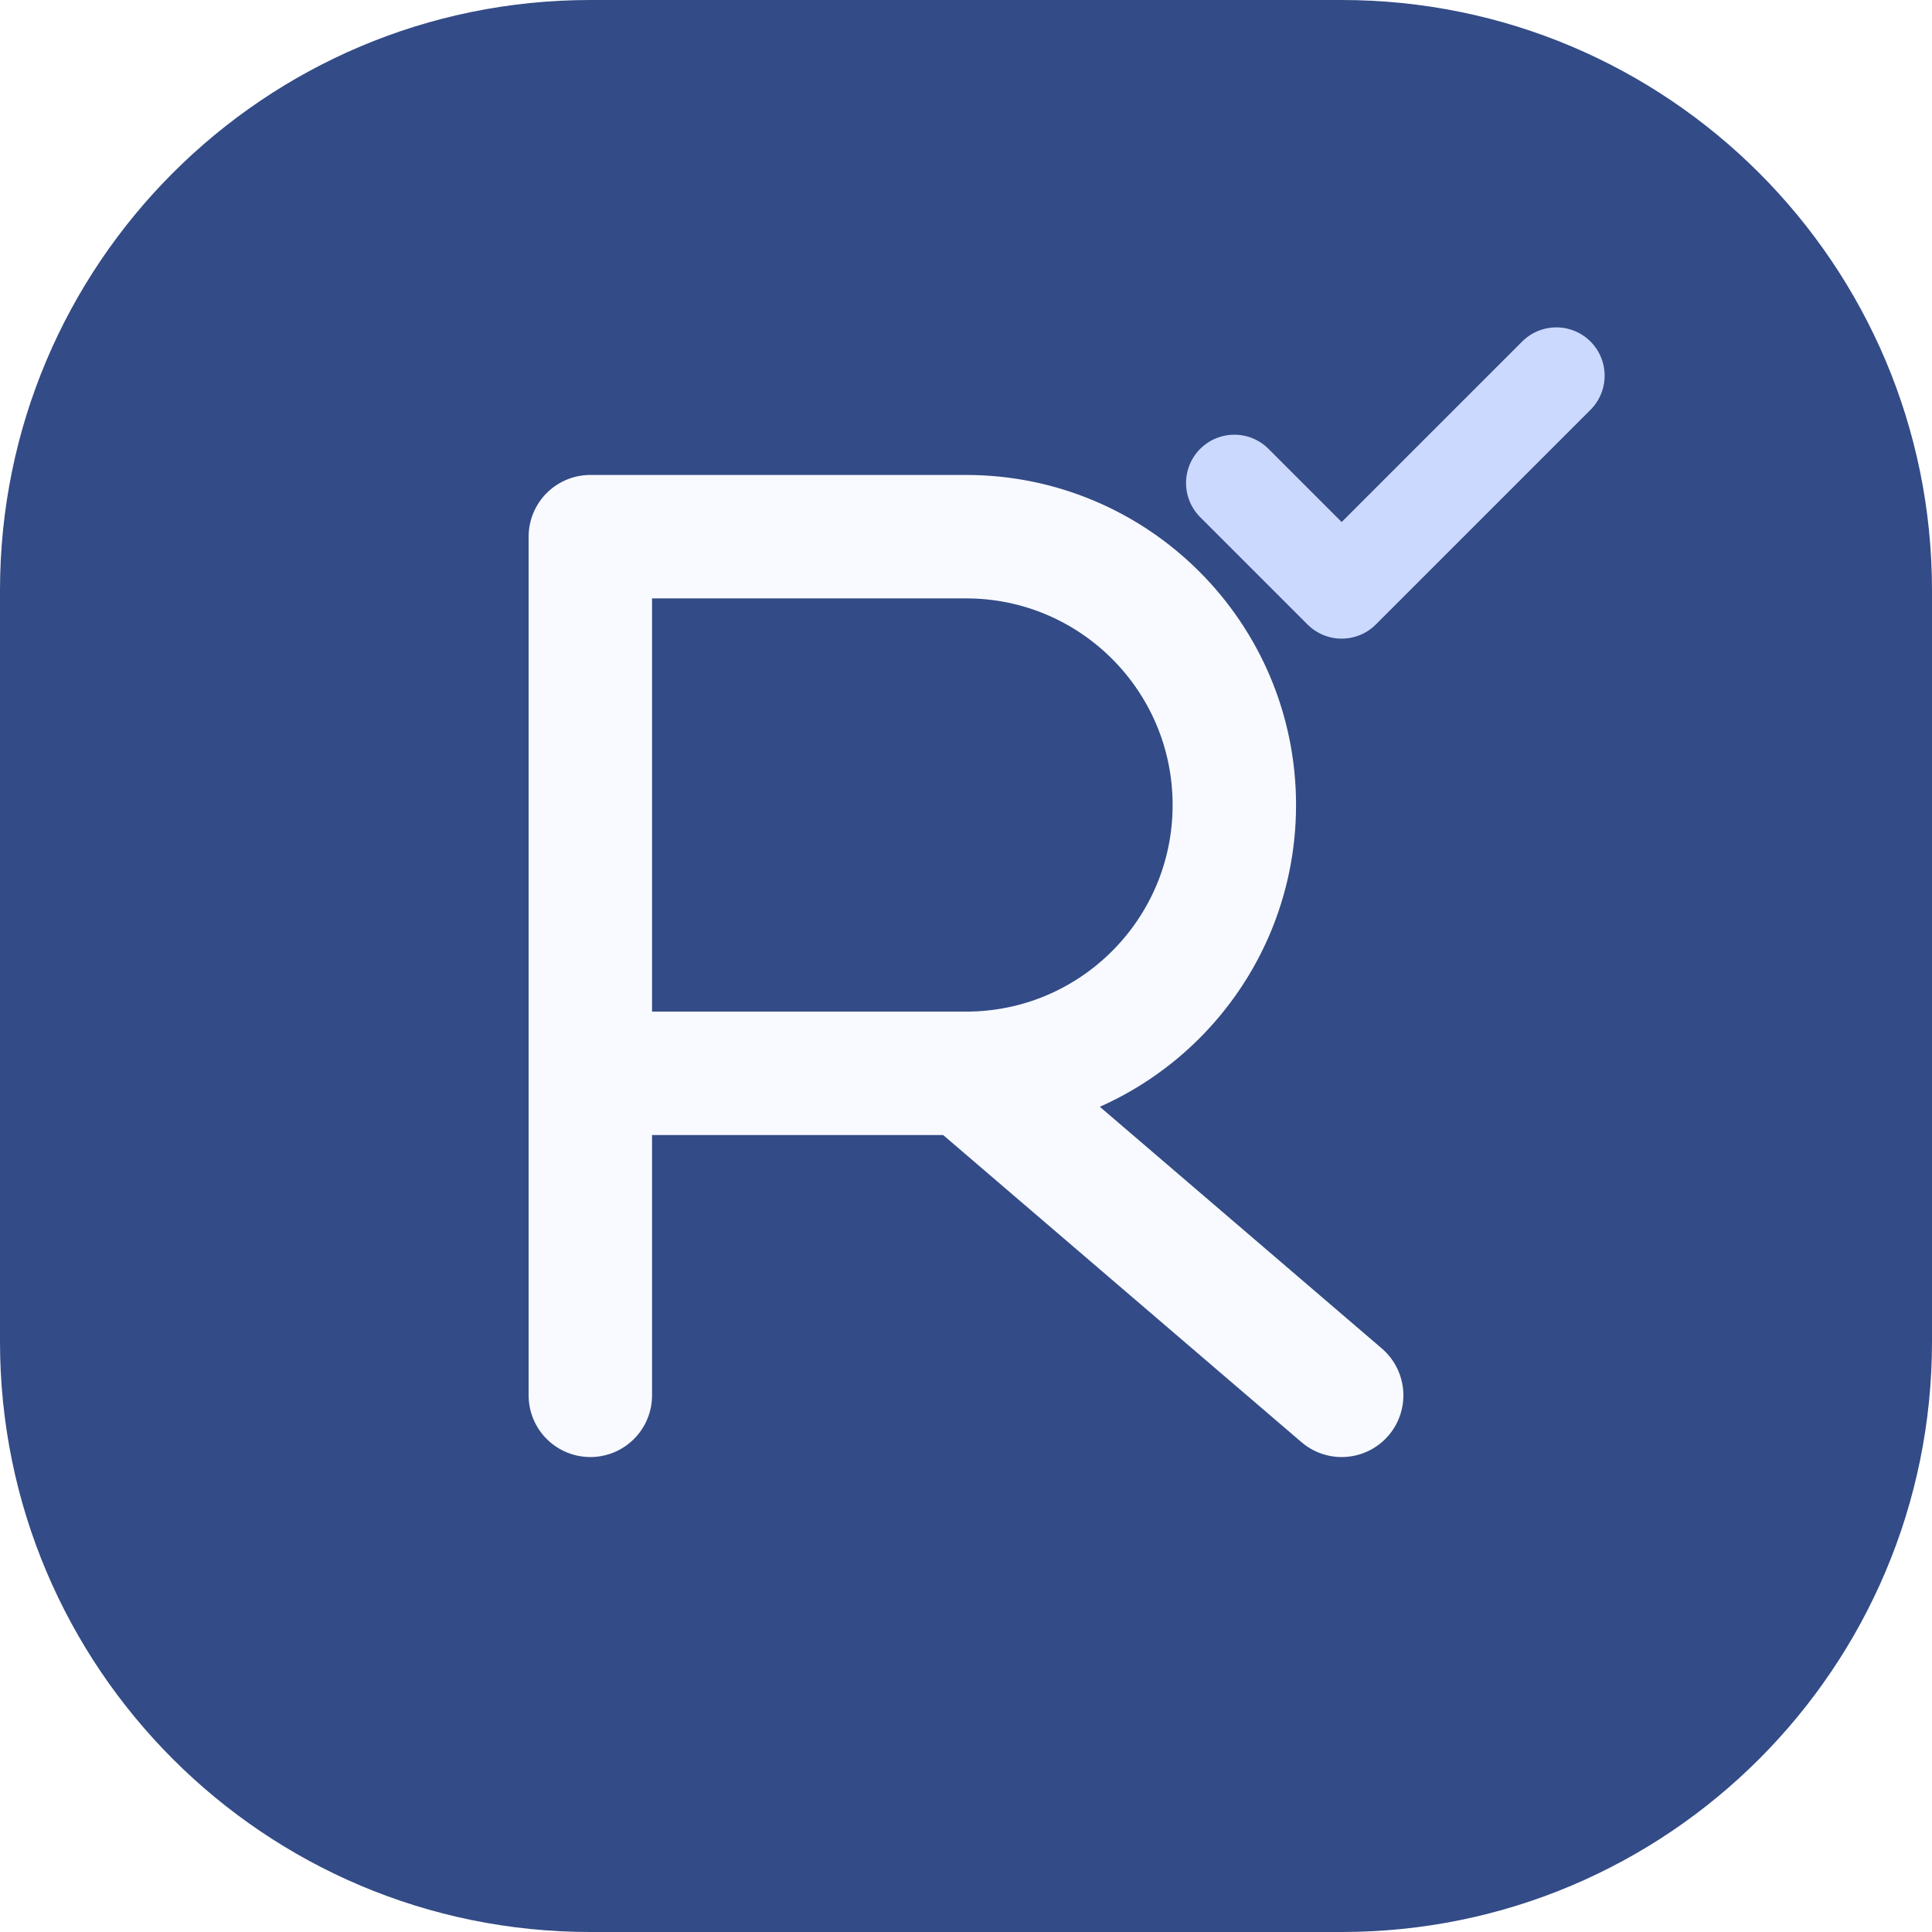
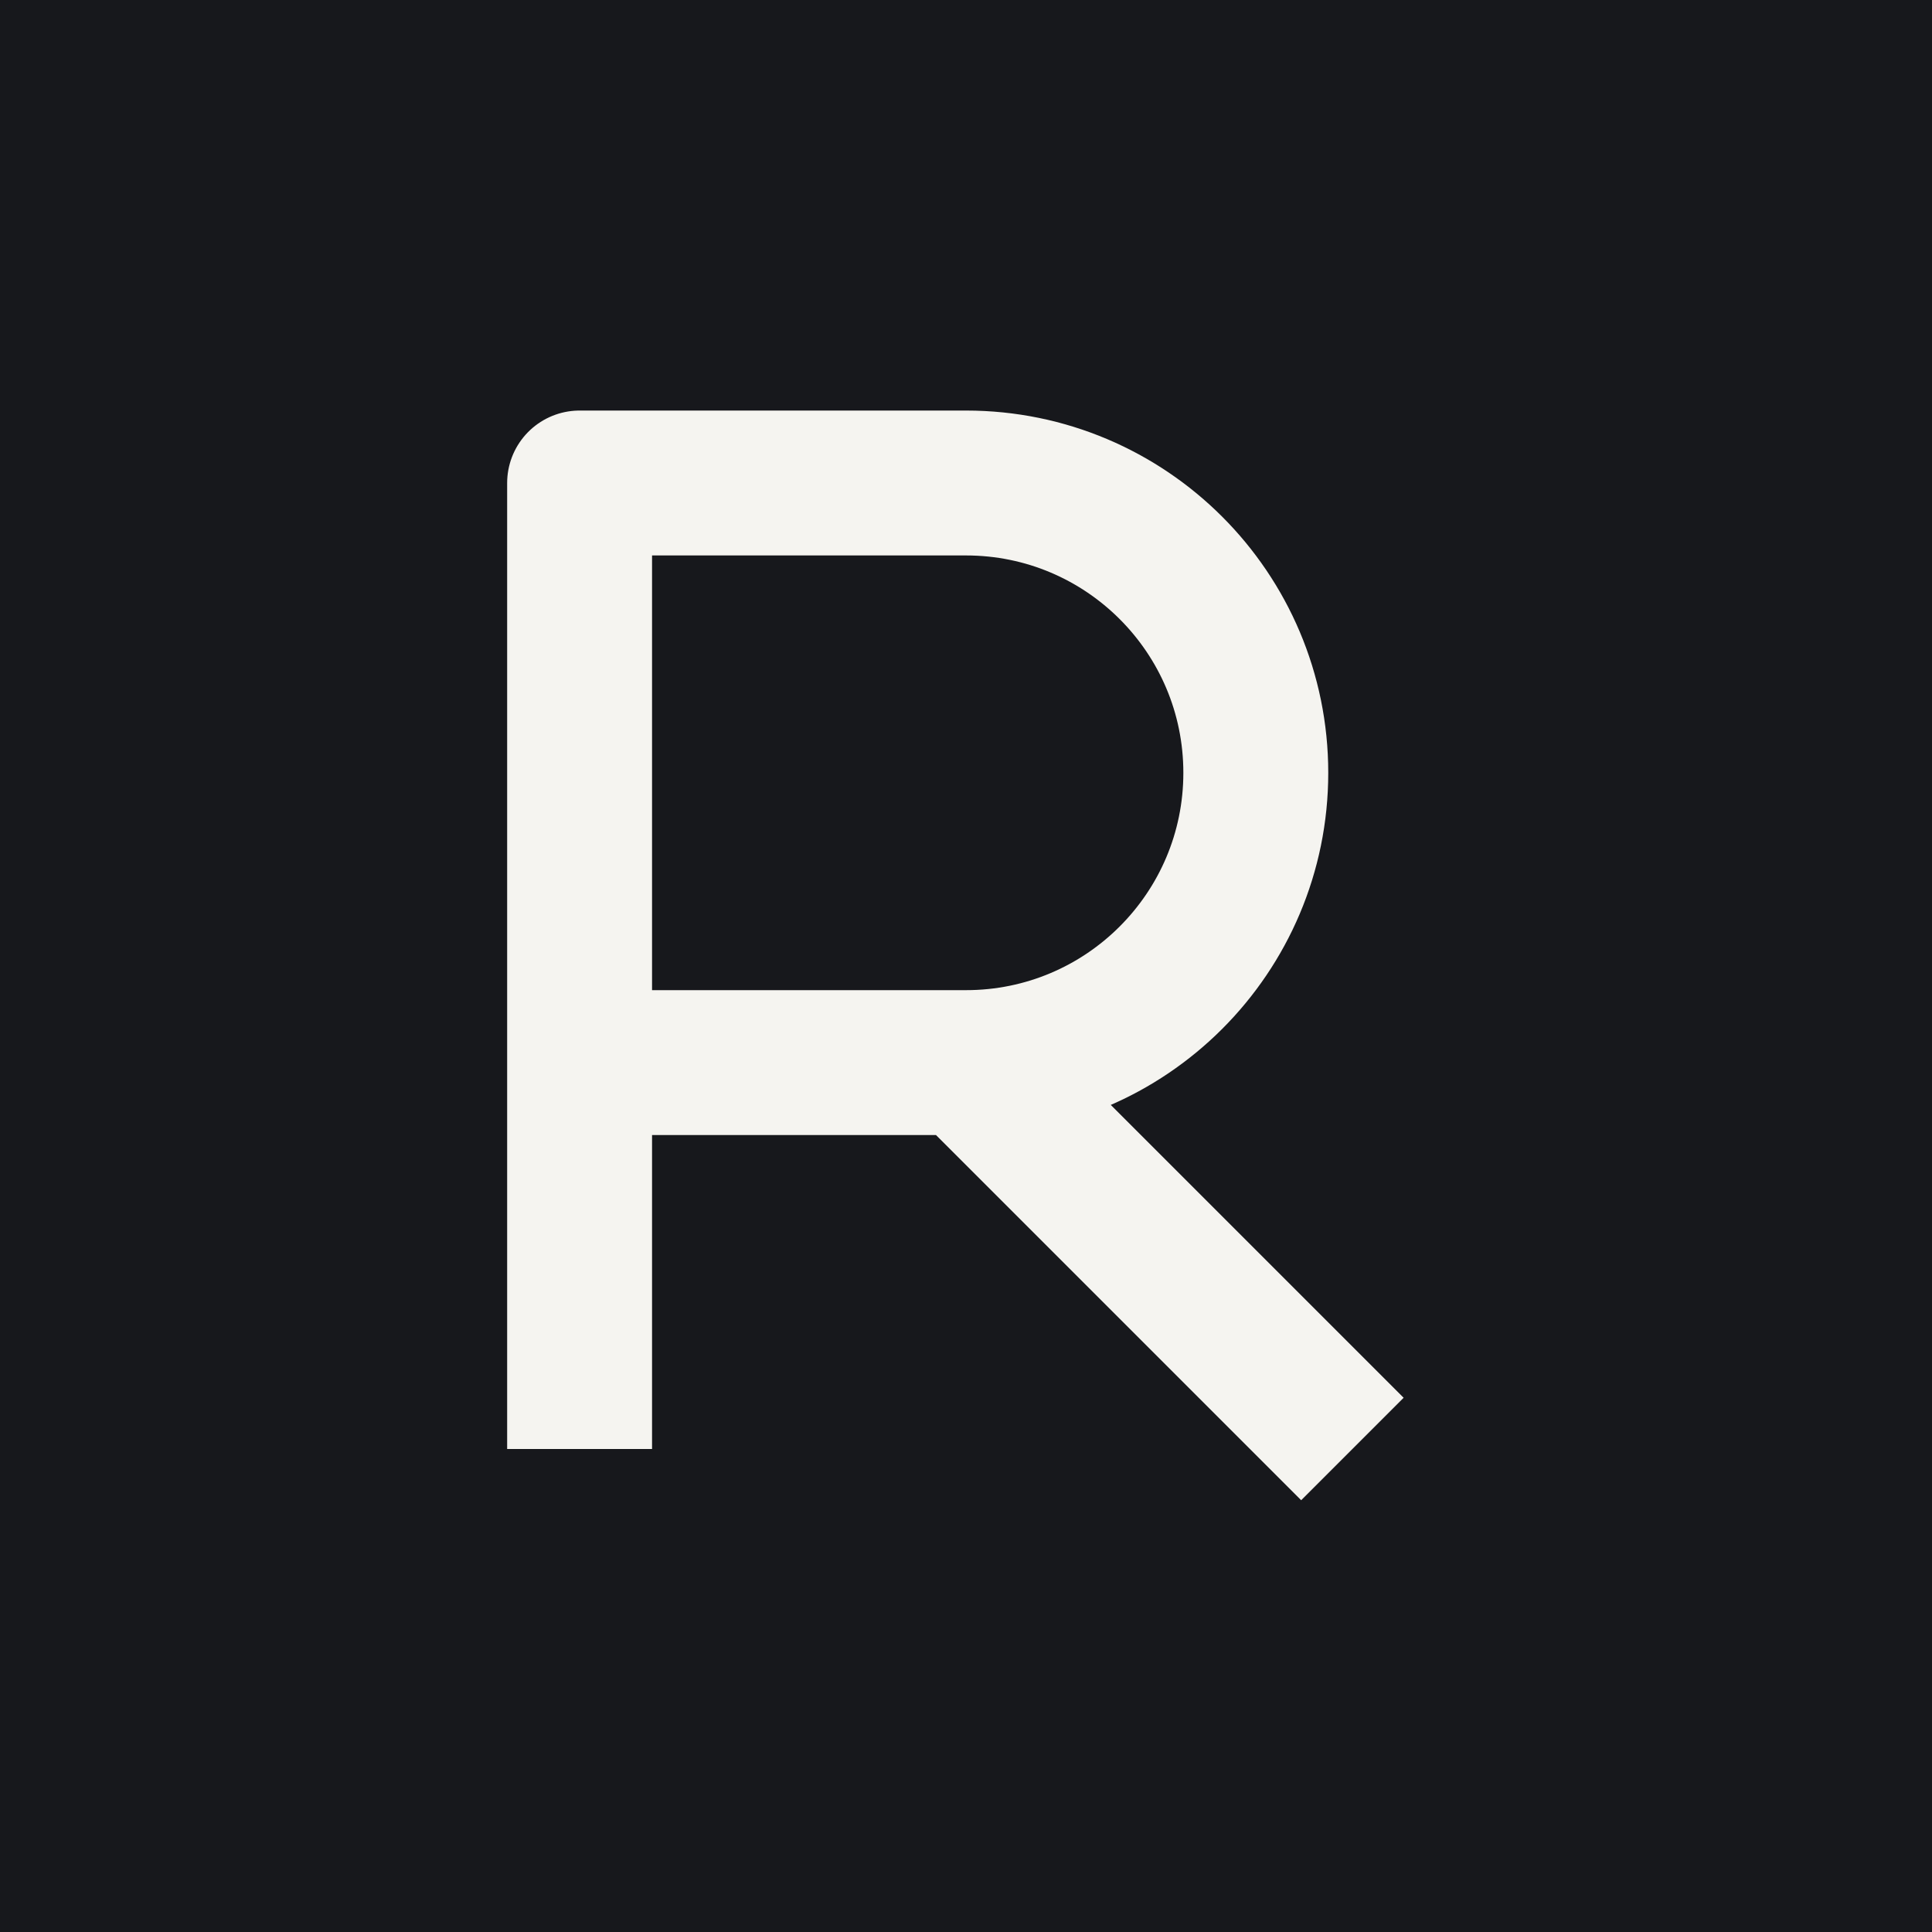
- <svg xmlns="http://www.w3.org/2000/svg" viewBox="0 0 36 36" fill="none">
-   <rect width="36" height="36" rx="11" fill="#334b86" />
-   <path d="M11 26V10h7a5 5 0 0 1 0 10h-7m7 0 7 6" stroke="#f8faff" stroke-width="2.3" stroke-linecap="round" stroke-linejoin="round" />
-   <path d="m23 9 2 2 4-4" stroke="#cbd9ff" stroke-width="1.8" stroke-linecap="round" stroke-linejoin="round" />
+ <svg xmlns="http://www.w3.org/2000/svg" viewBox="0 0 40 40">
+   <rect width="40" height="40" fill="#17181c" />
+   <path d="M12 30V10h8a6 6 0 0 1 0 12h-8m8 0 8 8" fill="none" stroke="#f5f4f0" stroke-width="3" stroke-linejoin="round" />
</svg>
